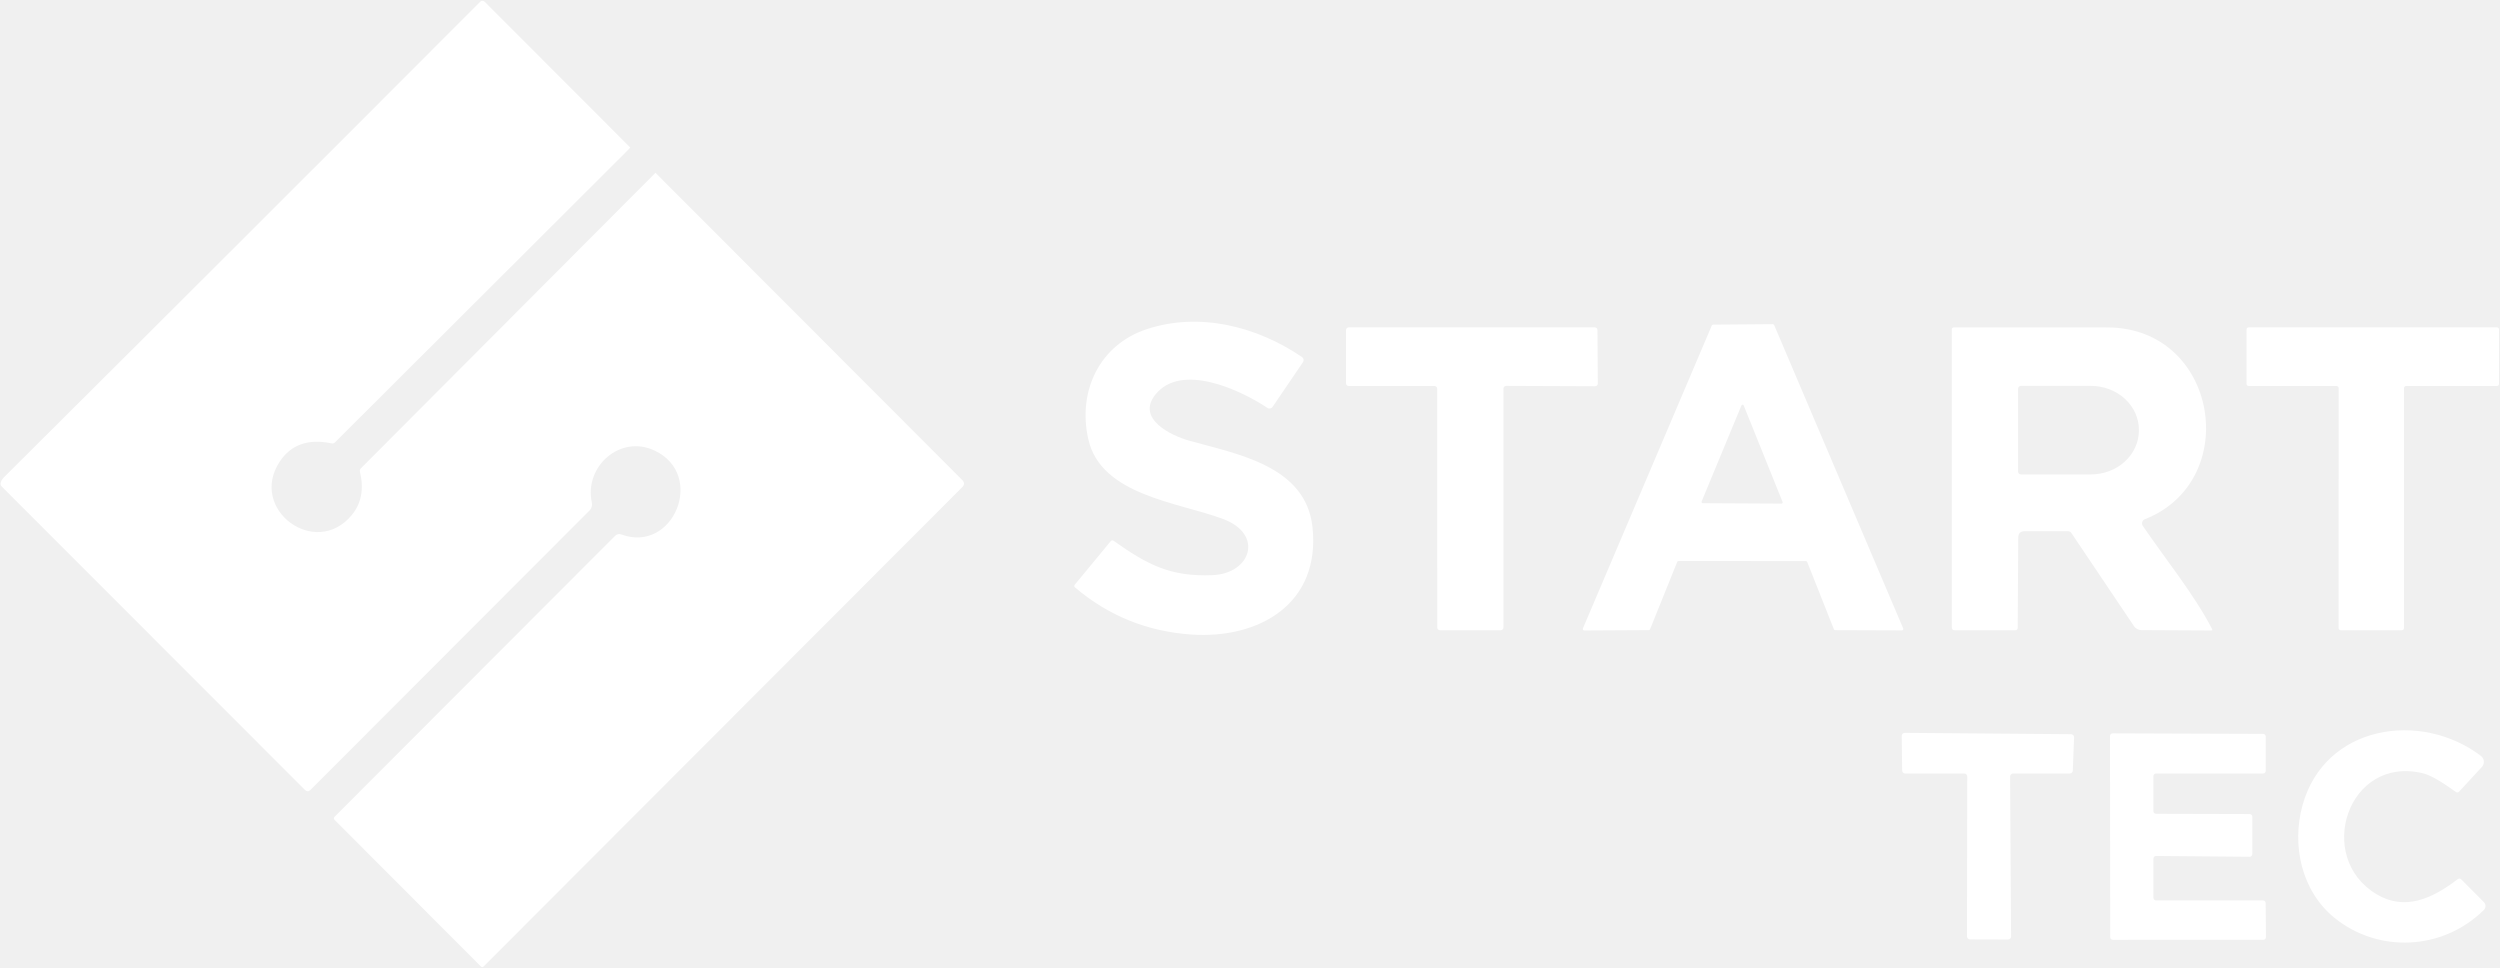
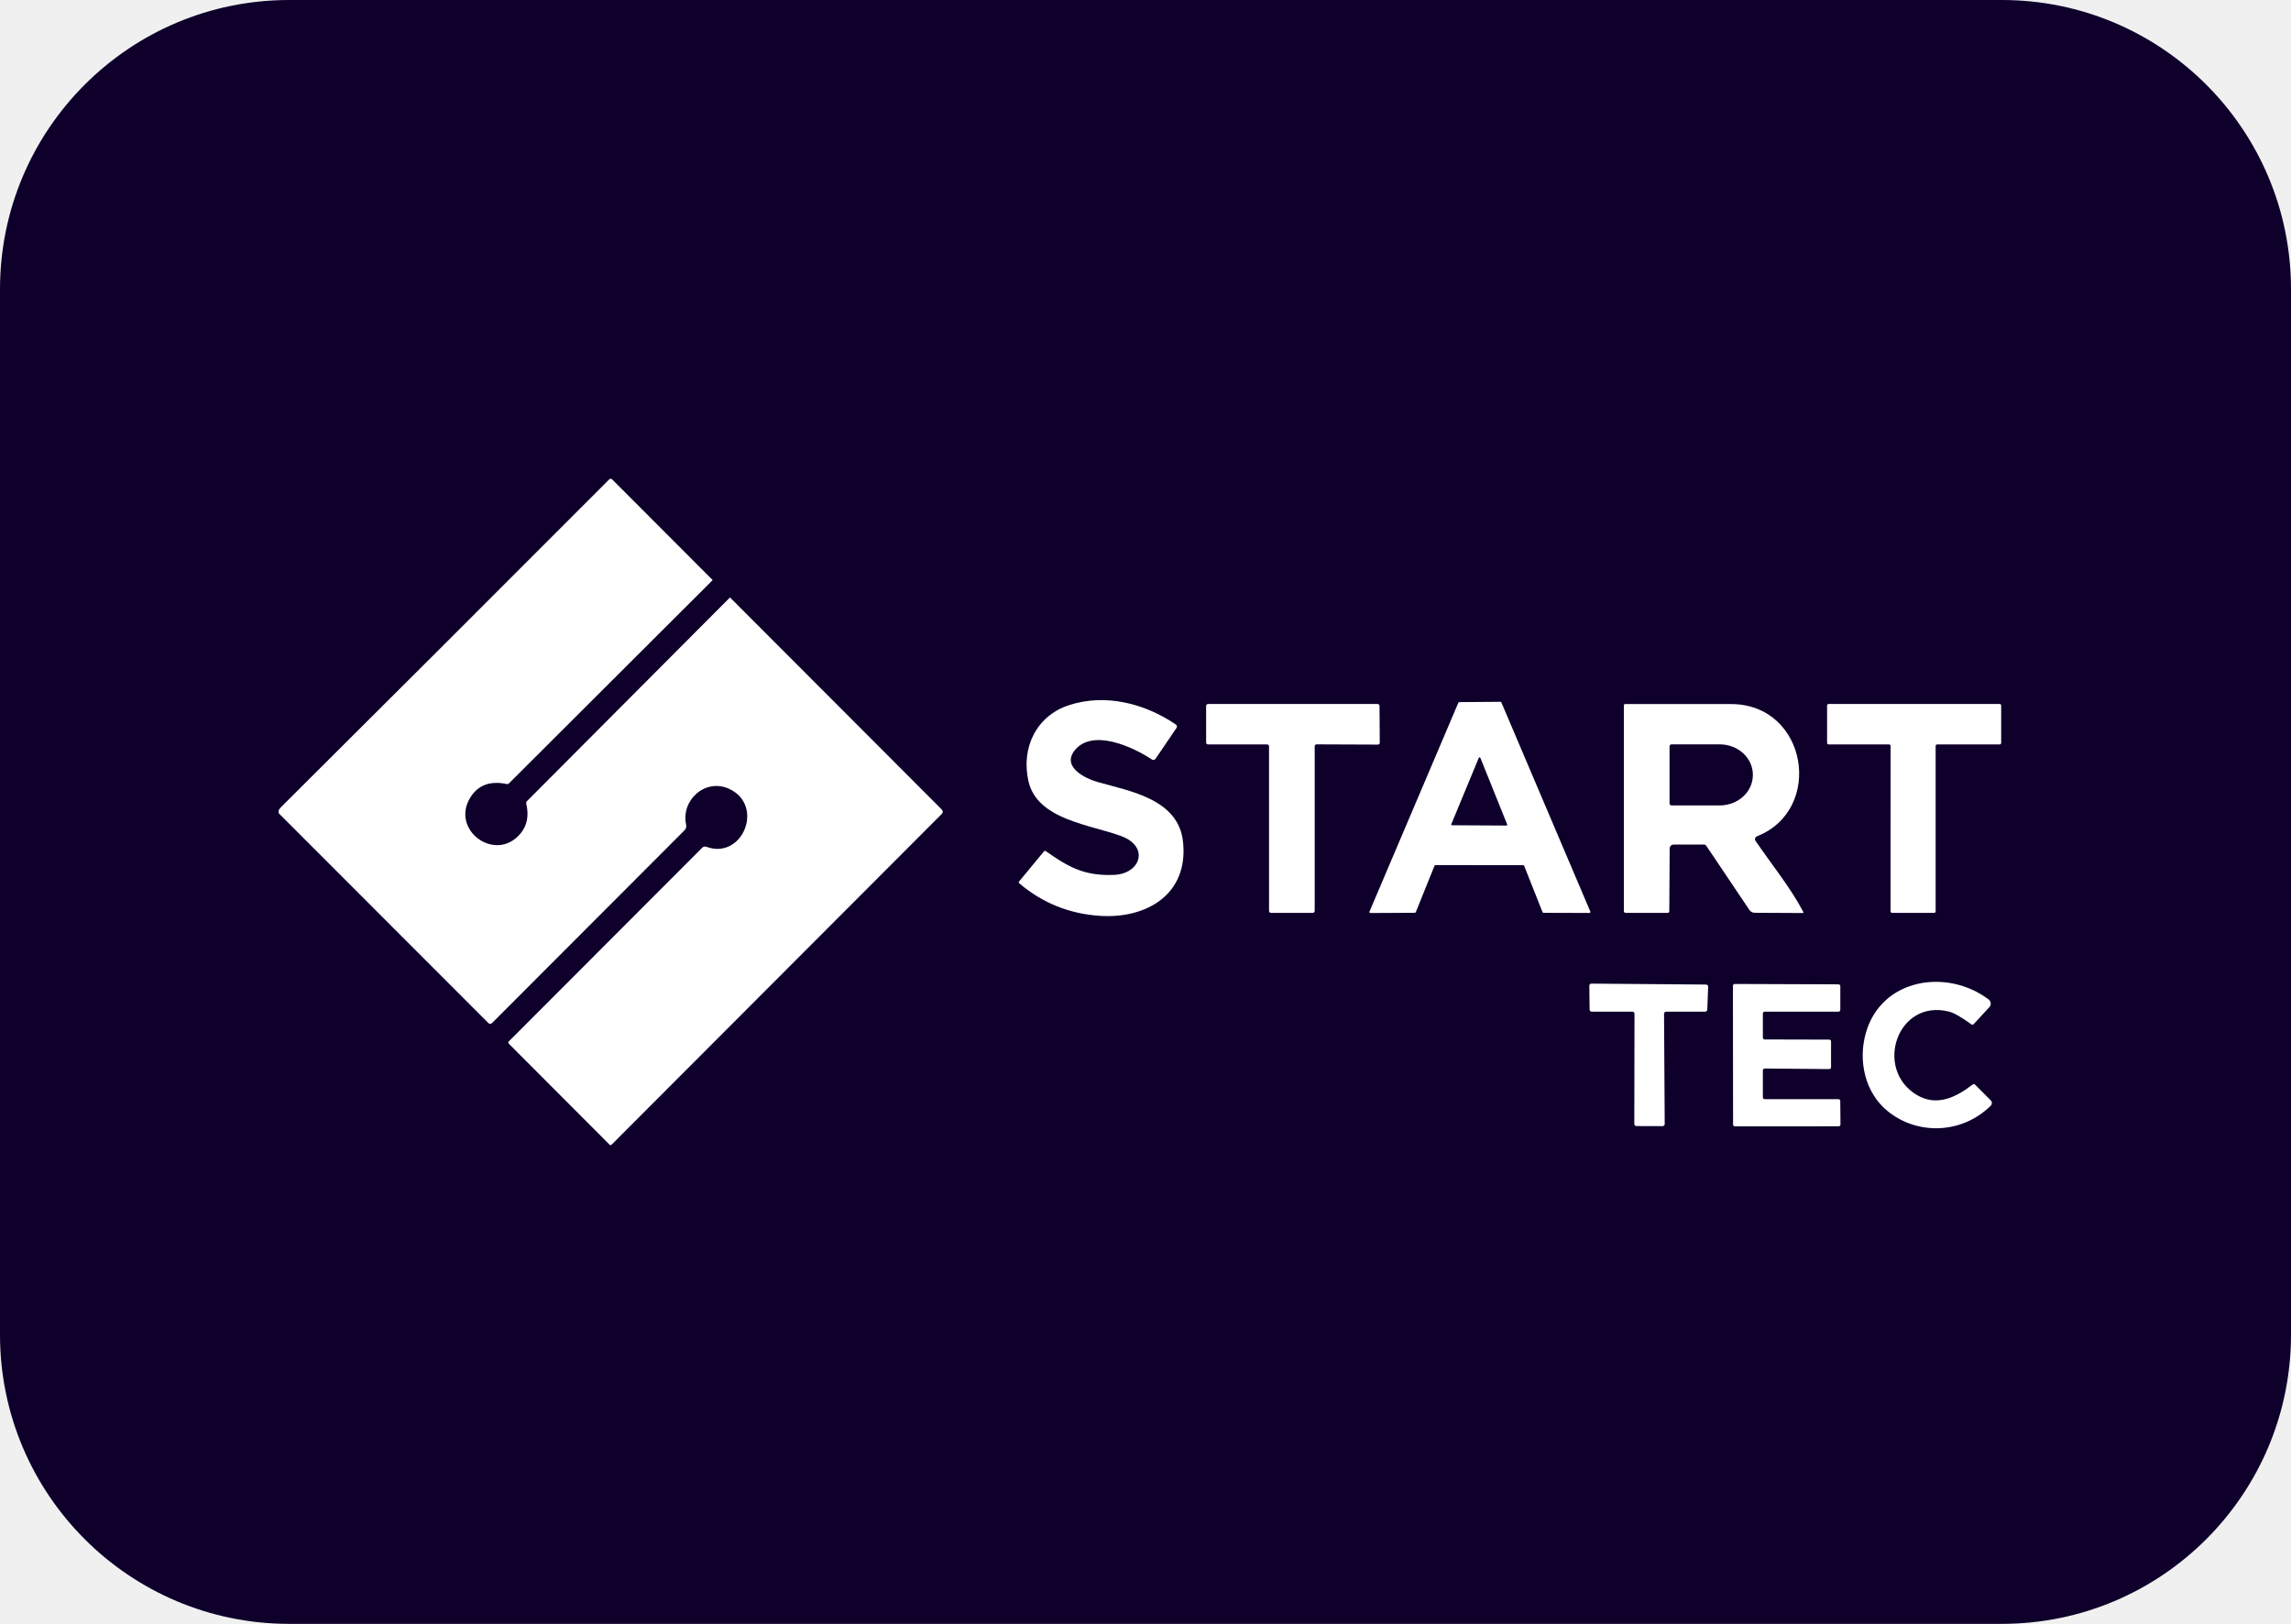
- <svg xmlns="http://www.w3.org/2000/svg" width="155" height="60" viewBox="0 0 155 60" fill="#FFF">
-   <g clip-path="url(#clip0_308_11)">
-     <path d="M0.105 30.161C0.048 30.104 0.026 30.035 0.038 29.956C0.056 29.832 0.133 29.702 0.269 29.567C10.128 19.76 19.963 9.94 29.774 0.106C29.81 0.069 29.859 0.049 29.91 0.049C29.961 0.049 30.011 0.069 30.048 0.106L59.657 29.76C59.806 29.91 59.806 30.058 59.657 30.206L29.995 59.913C29.933 59.977 29.871 59.977 29.807 59.913L20.741 50.828C20.728 50.816 20.719 50.801 20.712 50.785C20.705 50.77 20.702 50.752 20.702 50.735C20.702 50.718 20.705 50.701 20.712 50.685C20.719 50.669 20.728 50.654 20.741 50.642L38.141 33.218C38.189 33.169 38.25 33.135 38.317 33.12C38.384 33.105 38.455 33.11 38.519 33.135C41.757 34.334 43.772 29.439 40.588 27.936C38.443 26.923 36.205 28.933 36.695 31.16C36.714 31.247 36.712 31.336 36.687 31.421C36.662 31.506 36.617 31.584 36.555 31.647L19.255 48.968C19.137 49.087 19.019 49.087 18.9 48.968L0.105 30.161ZM40.64 10.714L39.079 9.151L38.717 9.52L20.767 27.428C20.71 27.487 20.641 27.508 20.56 27.49C19.112 27.188 18.041 27.564 17.345 28.618C15.388 31.578 19.564 34.666 21.814 31.928C22.405 31.209 22.572 30.317 22.317 29.25C22.298 29.166 22.318 29.093 22.379 29.033L40.64 10.714Z" fill="white" />
-     <path d="M67.474 27.23C66.802 24.247 68.169 21.362 71.129 20.398C74.39 19.335 77.938 20.241 80.728 22.139C80.777 22.173 80.811 22.224 80.822 22.282C80.833 22.34 80.821 22.4 80.788 22.449L78.902 25.225C78.867 25.276 78.814 25.312 78.753 25.324C78.692 25.336 78.63 25.324 78.579 25.289C76.9 24.169 73.221 22.456 71.626 24.474C70.45 25.959 72.579 26.999 73.736 27.323C76.662 28.146 80.96 28.864 81.374 32.677C81.888 37.434 78.062 39.625 73.876 39.342C71.136 39.156 68.73 38.184 66.657 36.425C66.592 36.371 66.587 36.312 66.641 36.246L68.859 33.559C68.917 33.492 68.981 33.484 69.052 33.535C71.079 34.966 72.521 35.774 75.178 35.66C77.567 35.557 78.367 33.127 75.833 32.178C73.064 31.141 68.257 30.717 67.474 27.23Z" fill="white" />
-     <path d="M106.214 20.127L109.914 20.098C109.932 20.098 109.949 20.103 109.964 20.113C109.979 20.123 109.991 20.137 109.998 20.153L117.997 38.958C118.003 38.971 118.006 38.987 118.004 39.002C118.003 39.017 117.998 39.031 117.99 39.043C117.982 39.056 117.97 39.066 117.957 39.073C117.944 39.081 117.929 39.084 117.914 39.084L113.783 39.07C113.765 39.07 113.748 39.064 113.733 39.054C113.718 39.044 113.707 39.029 113.7 39.013L112.048 34.844C112.041 34.827 112.029 34.812 112.014 34.802C111.998 34.792 111.98 34.787 111.962 34.787L104.074 34.78C104.055 34.78 104.037 34.785 104.022 34.795C104.007 34.805 103.995 34.82 103.988 34.837L102.305 39.01C102.298 39.027 102.287 39.041 102.272 39.052C102.257 39.062 102.239 39.067 102.221 39.067L98.224 39.089C98.209 39.089 98.194 39.085 98.181 39.078C98.168 39.071 98.156 39.061 98.148 39.048C98.14 39.036 98.135 39.021 98.133 39.006C98.132 38.991 98.135 38.976 98.14 38.962L106.131 20.181C106.138 20.165 106.149 20.151 106.164 20.142C106.179 20.132 106.196 20.127 106.214 20.127ZM105.5 31.093C105.495 31.105 105.493 31.117 105.495 31.13C105.496 31.142 105.5 31.154 105.507 31.164C105.514 31.174 105.523 31.183 105.534 31.189C105.545 31.195 105.557 31.198 105.569 31.198L110.448 31.224C110.46 31.225 110.472 31.222 110.484 31.216C110.495 31.21 110.504 31.202 110.511 31.191C110.518 31.181 110.523 31.169 110.524 31.156C110.525 31.144 110.524 31.131 110.519 31.12L108.109 25.137C108.104 25.123 108.094 25.111 108.081 25.103C108.069 25.094 108.054 25.09 108.039 25.09C108.024 25.09 108.01 25.094 107.997 25.103C107.985 25.111 107.975 25.123 107.969 25.137L105.5 31.093Z" fill="white" />
-     <path d="M88.938 23.932H83.621C83.577 23.932 83.534 23.915 83.502 23.883C83.47 23.851 83.452 23.808 83.452 23.763V20.465C83.452 20.443 83.457 20.421 83.465 20.401C83.474 20.38 83.486 20.361 83.502 20.346C83.518 20.33 83.536 20.317 83.557 20.309C83.577 20.3 83.599 20.296 83.621 20.296H98.874C98.918 20.296 98.961 20.314 98.993 20.345C99.024 20.376 99.042 20.418 99.043 20.463L99.064 23.775C99.065 23.797 99.06 23.82 99.052 23.841C99.044 23.861 99.031 23.88 99.016 23.896C99 23.912 98.981 23.925 98.96 23.934C98.94 23.942 98.918 23.947 98.895 23.947L93.383 23.925C93.338 23.925 93.296 23.943 93.264 23.975C93.232 24.007 93.214 24.05 93.214 24.095V38.905C93.214 38.95 93.197 38.993 93.165 39.025C93.133 39.057 93.09 39.075 93.045 39.075H89.279C89.234 39.075 89.191 39.057 89.159 39.025C89.127 38.993 89.109 38.95 89.109 38.905L89.107 24.102C89.107 24.057 89.089 24.014 89.058 23.982C89.026 23.95 88.983 23.932 88.938 23.932Z" fill="white" />
-     <path d="M125.536 32.934C125.267 32.934 125.132 33.069 125.131 33.337L125.098 38.936C125.098 38.973 125.083 39.008 125.057 39.034C125.031 39.06 124.996 39.075 124.959 39.075H121.19C121.071 39.075 121.012 39.015 121.012 38.896V20.418C121.012 20.386 121.024 20.356 121.047 20.333C121.069 20.311 121.099 20.298 121.131 20.298C124.288 20.294 127.463 20.294 130.655 20.301C137.524 20.315 139.05 29.808 132.978 32.193C132.94 32.208 132.906 32.231 132.878 32.261C132.85 32.292 132.829 32.328 132.817 32.367C132.805 32.407 132.801 32.448 132.808 32.489C132.814 32.53 132.829 32.569 132.852 32.603C134.307 34.732 136.04 36.859 137.148 38.996C137.181 39.058 137.162 39.089 137.09 39.089L132.769 39.067C132.677 39.067 132.587 39.044 132.506 39.001C132.425 38.958 132.356 38.895 132.305 38.819L128.428 33.051C128.376 32.973 128.303 32.934 128.209 32.934H125.536ZM125.121 24.102V29.238C125.121 29.285 125.14 29.33 125.173 29.363C125.206 29.396 125.251 29.415 125.298 29.415H129.636C130.026 29.415 130.413 29.344 130.775 29.207C131.136 29.07 131.464 28.87 131.74 28.617C132.016 28.364 132.236 28.064 132.385 27.733C132.535 27.403 132.612 27.049 132.612 26.691V26.648C132.612 25.926 132.298 25.234 131.74 24.723C131.182 24.212 130.425 23.925 129.636 23.925H125.298C125.251 23.925 125.206 23.944 125.173 23.977C125.14 24.01 125.121 24.055 125.121 24.102Z" fill="white" />
-     <path d="M144.864 23.932H139.419C139.383 23.932 139.35 23.918 139.325 23.893C139.3 23.868 139.286 23.834 139.286 23.799V20.43C139.286 20.394 139.3 20.36 139.325 20.335C139.35 20.31 139.383 20.296 139.419 20.296H154.807C154.842 20.296 154.876 20.31 154.901 20.335C154.926 20.36 154.94 20.394 154.94 20.43V23.799C154.94 23.834 154.926 23.868 154.901 23.893C154.876 23.918 154.842 23.932 154.807 23.932H149.181C149.145 23.932 149.111 23.947 149.086 23.972C149.061 23.997 149.047 24.031 149.047 24.066V38.941C149.047 38.976 149.033 39.01 149.008 39.035C148.983 39.06 148.949 39.075 148.914 39.075H145.126C145.091 39.075 145.057 39.06 145.032 39.035C145.007 39.01 144.993 38.976 144.993 38.941L144.997 24.066C144.997 24.048 144.994 24.031 144.987 24.015C144.981 23.999 144.971 23.984 144.958 23.972C144.946 23.959 144.931 23.949 144.915 23.943C144.899 23.936 144.882 23.932 144.864 23.932Z" fill="white" />
-     <path d="M144.748 56.914C142.7 55.261 142.067 52.414 142.757 49.924C144.131 44.953 150.071 44.032 153.817 46.865C153.868 46.904 153.911 46.954 153.942 47.011C153.974 47.068 153.993 47.13 153.998 47.195C154.004 47.26 153.996 47.325 153.975 47.386C153.954 47.448 153.92 47.504 153.876 47.552L152.462 49.085C152.438 49.111 152.405 49.128 152.369 49.132C152.333 49.135 152.298 49.125 152.269 49.104C151.353 48.443 150.678 48.058 150.243 47.95C145.574 46.791 143.493 53.136 147.345 55.442C149.095 56.489 150.79 55.726 152.374 54.512C152.455 54.45 152.532 54.456 152.605 54.529L154 55.931C154.032 55.963 154.058 56.001 154.075 56.044C154.092 56.086 154.101 56.131 154.101 56.176C154.101 56.222 154.091 56.267 154.074 56.308C154.056 56.35 154.03 56.388 153.997 56.42C151.426 58.948 147.45 59.096 144.748 56.914Z" fill="white" />
-     <path d="M121.781 47.957H118.121C118.072 47.957 118.024 47.938 117.989 47.903C117.954 47.868 117.934 47.821 117.933 47.771L117.907 45.627C117.907 45.602 117.911 45.577 117.921 45.554C117.93 45.531 117.944 45.51 117.962 45.492C117.98 45.474 118.001 45.46 118.024 45.45C118.047 45.441 118.072 45.436 118.097 45.437L128.407 45.52C128.432 45.52 128.457 45.526 128.48 45.536C128.503 45.546 128.524 45.56 128.541 45.579C128.558 45.597 128.572 45.618 128.581 45.642C128.59 45.666 128.594 45.691 128.593 45.716L128.514 47.776C128.512 47.825 128.492 47.871 128.457 47.904C128.421 47.938 128.375 47.957 128.326 47.957H124.814C124.789 47.957 124.765 47.962 124.742 47.971C124.719 47.981 124.699 47.995 124.681 48.012C124.664 48.03 124.65 48.051 124.64 48.074C124.631 48.096 124.626 48.121 124.626 48.145L124.686 58.061C124.686 58.086 124.681 58.111 124.672 58.134C124.662 58.157 124.648 58.178 124.63 58.196C124.613 58.214 124.592 58.228 124.568 58.237C124.545 58.247 124.52 58.252 124.495 58.251L122.14 58.244C122.09 58.244 122.043 58.224 122.007 58.189C121.972 58.154 121.952 58.106 121.952 58.056L121.969 48.145C121.969 48.096 121.949 48.048 121.914 48.012C121.879 47.977 121.831 47.957 121.781 47.957Z" fill="white" />
-     <path d="M133.676 55.826H140.307C140.35 55.826 140.392 55.843 140.422 55.874C140.453 55.904 140.471 55.945 140.471 55.988L140.49 58.099C140.491 58.121 140.487 58.142 140.479 58.163C140.47 58.183 140.458 58.201 140.443 58.217C140.428 58.232 140.41 58.245 140.39 58.253C140.369 58.261 140.348 58.266 140.326 58.266L130.998 58.27C130.954 58.27 130.912 58.253 130.881 58.222C130.851 58.191 130.833 58.15 130.833 58.106L130.819 45.632C130.819 45.589 130.836 45.547 130.867 45.516C130.898 45.485 130.94 45.468 130.983 45.468L140.312 45.501C140.333 45.501 140.355 45.505 140.375 45.514C140.395 45.522 140.413 45.534 140.428 45.549C140.443 45.565 140.455 45.583 140.464 45.603C140.472 45.623 140.476 45.644 140.476 45.666V47.793C140.476 47.814 140.472 47.836 140.464 47.856C140.455 47.876 140.443 47.894 140.428 47.909C140.413 47.924 140.395 47.936 140.375 47.945C140.355 47.953 140.333 47.957 140.312 47.957H133.676C133.633 47.957 133.591 47.974 133.56 48.005C133.529 48.036 133.512 48.078 133.512 48.122V50.292C133.512 50.335 133.529 50.377 133.56 50.408C133.591 50.439 133.633 50.456 133.676 50.456L139.478 50.471C139.522 50.471 139.564 50.488 139.595 50.519C139.625 50.55 139.643 50.591 139.643 50.635V52.955C139.643 52.977 139.638 52.999 139.63 53.019C139.622 53.039 139.609 53.057 139.594 53.072C139.578 53.088 139.56 53.1 139.54 53.108C139.519 53.116 139.498 53.12 139.476 53.12L133.678 53.07C133.657 53.069 133.635 53.073 133.615 53.081C133.595 53.09 133.576 53.102 133.561 53.117C133.545 53.132 133.533 53.151 133.525 53.171C133.516 53.191 133.512 53.212 133.512 53.234V55.662C133.512 55.705 133.529 55.747 133.56 55.778C133.591 55.809 133.633 55.826 133.676 55.826Z" fill="white" />
+ <svg xmlns="http://www.w3.org/2000/svg" width="206" height="146" viewBox="0 0 206 146" fill="none">
+   <rect width="206" height="146" rx="26" fill="#0E002B" />
+   <g clip-path="url(#clip0_2054_25)">
+     <mask id="mask0_2054_25" style="mask-type:luminance" maskUnits="userSpaceOnUse" x="25" y="43" width="155" height="60">
+       <path d="M180 43H25V103H180V43Z" fill="white" />
+     </mask>
+     <g mask="url(#mask0_2054_25)">
+       <path d="M25.105 73.161C25.048 73.104 25.025 73.035 25.038 72.956C25.056 72.832 25.133 72.702 25.269 72.567C35.128 62.76 44.963 52.94 54.774 43.106C54.81 43.069 54.859 43.049 54.91 43.049C54.961 43.049 55.011 43.069 55.048 43.106L84.657 72.76C84.806 72.91 84.806 73.058 84.657 73.206L54.995 102.913C54.933 102.977 54.871 102.977 54.807 102.913L45.74 93.828C45.728 93.816 45.718 93.802 45.712 93.785C45.705 93.77 45.702 93.752 45.702 93.735C45.702 93.718 45.705 93.701 45.712 93.685C45.718 93.669 45.728 93.654 45.74 93.642L63.14 76.218C63.188 76.169 63.25 76.135 63.317 76.12C63.384 76.105 63.454 76.11 63.519 76.135C66.757 77.334 68.771 72.439 65.588 70.936C63.443 69.923 61.205 71.933 61.695 74.16C61.714 74.246 61.711 74.336 61.687 74.421C61.662 74.506 61.617 74.584 61.555 74.647L44.255 91.968C44.137 92.087 44.019 92.087 43.9 91.968L25.105 73.161ZM65.64 53.714L64.079 52.151L63.717 52.52L45.767 70.428C45.709 70.487 45.641 70.508 45.559 70.49C44.112 70.188 43.041 70.564 42.345 71.618C40.388 74.578 44.564 77.665 46.814 74.928C47.405 74.209 47.572 73.317 47.317 72.25C47.298 72.166 47.318 72.094 47.379 72.033L65.64 53.714Z" fill="white" />
+       <path d="M92.474 70.23C91.802 67.247 93.169 64.362 96.128 63.398C99.39 62.335 102.938 63.241 105.728 65.139C105.777 65.173 105.811 65.224 105.822 65.282C105.833 65.34 105.821 65.4 105.788 65.449L103.902 68.225C103.867 68.276 103.813 68.312 103.753 68.324C103.692 68.336 103.629 68.324 103.578 68.289C101.9 67.168 98.221 65.456 96.626 67.474C95.45 68.959 97.578 69.999 98.736 70.323C101.662 71.146 105.959 71.864 106.374 75.677C106.888 80.434 103.062 82.625 98.876 82.342C96.136 82.156 93.73 81.183 91.657 79.425C91.592 79.371 91.586 79.312 91.64 79.246L93.859 76.559C93.916 76.492 93.981 76.484 94.052 76.535C96.078 77.966 97.521 78.774 100.178 78.66C102.566 78.557 103.366 76.127 100.833 75.178C98.064 74.141 93.257 73.717 92.474 70.23Z" fill="white" />
+       <path d="M131.214 63.127L134.914 63.098C134.932 63.098 134.949 63.103 134.964 63.113C134.979 63.123 134.991 63.137 134.998 63.153L142.997 81.958C143.003 81.972 143.006 81.987 143.004 82.002C143.003 82.016 142.998 82.031 142.99 82.043C142.982 82.056 142.97 82.066 142.957 82.073C142.944 82.081 142.929 82.084 142.914 82.084L138.783 82.07C138.765 82.07 138.748 82.064 138.733 82.054C138.718 82.044 138.707 82.029 138.7 82.013L137.048 77.844C137.041 77.827 137.029 77.812 137.014 77.802C136.998 77.792 136.98 77.787 136.962 77.787L129.074 77.78C129.055 77.78 129.037 77.785 129.022 77.795C129.007 77.805 128.995 77.82 128.988 77.837L127.305 82.01C127.298 82.027 127.287 82.041 127.272 82.052C127.257 82.062 127.239 82.067 127.221 82.067L123.223 82.089C123.208 82.089 123.194 82.085 123.181 82.078C123.167 82.071 123.156 82.061 123.148 82.048C123.14 82.036 123.134 82.021 123.133 82.006C123.132 81.991 123.134 81.976 123.14 81.963L131.131 63.181C131.138 63.165 131.149 63.151 131.164 63.142C131.179 63.132 131.196 63.127 131.214 63.127ZM130.5 74.093C130.495 74.105 130.493 74.117 130.495 74.13C130.496 74.142 130.5 74.154 130.507 74.164C130.514 74.174 130.523 74.183 130.534 74.189C130.545 74.195 130.557 74.198 130.569 74.198L135.448 74.225C135.46 74.225 135.472 74.222 135.484 74.216C135.495 74.21 135.504 74.202 135.511 74.191C135.518 74.181 135.523 74.169 135.524 74.156C135.525 74.144 135.524 74.131 135.519 74.12L133.109 68.137C133.104 68.123 133.094 68.111 133.081 68.103C133.069 68.094 133.054 68.09 133.039 68.09C133.024 68.09 133.01 68.094 132.997 68.103C132.985 68.111 132.975 68.123 132.969 68.137L130.5 74.093Z" fill="white" />
+       <path d="M113.938 66.932H108.621C108.577 66.932 108.534 66.915 108.502 66.883C108.47 66.851 108.452 66.808 108.452 66.763V63.465C108.452 63.443 108.457 63.421 108.465 63.401C108.474 63.38 108.486 63.361 108.502 63.346C108.518 63.33 108.536 63.317 108.557 63.309C108.577 63.3 108.599 63.296 108.621 63.296H123.874C123.918 63.296 123.961 63.313 123.992 63.345C124.024 63.376 124.042 63.418 124.043 63.463L124.064 66.775C124.065 66.797 124.06 66.82 124.052 66.841C124.044 66.861 124.031 66.88 124.016 66.896C124 66.912 123.981 66.925 123.96 66.934C123.94 66.942 123.918 66.947 123.895 66.947L118.383 66.925C118.338 66.925 118.295 66.943 118.264 66.975C118.232 67.007 118.214 67.05 118.214 67.095V81.905C118.214 81.95 118.196 81.993 118.165 82.025C118.133 82.057 118.09 82.075 118.045 82.075H114.279C114.234 82.075 114.191 82.057 114.159 82.025C114.127 81.993 114.109 81.95 114.109 81.905L114.107 67.102C114.107 67.057 114.089 67.014 114.058 66.982C114.026 66.95 113.983 66.932 113.938 66.932Z" fill="white" />
+       <path d="M150.536 75.934C150.267 75.934 150.132 76.069 150.131 76.337L150.098 81.936C150.098 81.973 150.083 82.008 150.057 82.034C150.031 82.06 149.996 82.075 149.959 82.075H146.19C146.071 82.075 146.012 82.015 146.012 81.896V63.418C146.012 63.386 146.024 63.356 146.047 63.333C146.069 63.311 146.099 63.298 146.131 63.298C149.288 63.294 152.463 63.294 155.655 63.301C162.524 63.315 164.05 72.808 157.978 75.193C157.94 75.208 157.906 75.231 157.878 75.261C157.85 75.292 157.829 75.328 157.817 75.367C157.805 75.407 157.801 75.448 157.808 75.489C157.814 75.53 157.829 75.569 157.852 75.603C159.307 77.732 161.04 79.859 162.148 81.996C162.181 82.058 162.162 82.089 162.09 82.089L157.769 82.067C157.677 82.067 157.587 82.044 157.506 82.001C157.425 81.957 157.356 81.895 157.305 81.819L153.428 76.051C153.376 75.973 153.303 75.934 153.209 75.934H150.536ZM150.121 67.102V72.238C150.121 72.285 150.14 72.33 150.173 72.363C150.206 72.396 150.251 72.415 150.298 72.415H154.636C155.026 72.415 155.413 72.344 155.775 72.207C156.136 72.07 156.464 71.87 156.74 71.617C157.016 71.364 157.236 71.064 157.385 70.734C157.535 70.403 157.612 70.049 157.612 69.691V69.648C157.612 68.926 157.298 68.234 156.74 67.723C156.182 67.212 155.425 66.925 154.636 66.925H150.298C150.251 66.925 150.206 66.944 150.173 66.977C150.14 67.01 150.121 67.055 150.121 67.102Z" fill="white" />
+       <path d="M169.864 66.932H164.419C164.383 66.932 164.35 66.918 164.325 66.893C164.3 66.868 164.286 66.834 164.286 66.799V63.429C164.286 63.394 164.3 63.36 164.325 63.335C164.35 63.31 164.383 63.296 164.419 63.296H179.807C179.842 63.296 179.876 63.31 179.901 63.335C179.926 63.36 179.94 63.394 179.94 63.429V66.799C179.94 66.834 179.926 66.868 179.901 66.893C179.876 66.918 179.842 66.932 179.807 66.932H174.181C174.145 66.932 174.111 66.947 174.086 66.972C174.061 66.997 174.047 67.031 174.047 67.066V81.941C174.047 81.976 174.033 82.01 174.008 82.035C173.983 82.061 173.949 82.075 173.914 82.075H170.126C170.091 82.075 170.057 82.061 170.032 82.035C170.007 82.01 169.993 81.976 169.993 81.941L169.997 67.066C169.997 67.048 169.994 67.031 169.987 67.015C169.981 66.999 169.971 66.984 169.958 66.972C169.946 66.959 169.931 66.949 169.915 66.943C169.899 66.936 169.882 66.932 169.864 66.932Z" fill="white" />
+       <path d="M169.748 99.914C167.7 98.261 167.067 95.414 167.757 92.924C169.131 87.953 175.071 87.032 178.817 89.865C178.868 89.904 178.911 89.954 178.942 90.011C178.974 90.068 178.993 90.13 178.998 90.195C179.004 90.26 178.996 90.325 178.975 90.386C178.954 90.448 178.92 90.504 178.876 90.552L177.462 92.085C177.438 92.111 177.405 92.128 177.369 92.132C177.333 92.135 177.298 92.125 177.269 92.104C176.353 91.443 175.678 91.058 175.243 90.95C170.574 89.791 168.493 96.136 172.345 98.442C174.095 99.489 175.79 98.726 177.374 97.512C177.455 97.45 177.532 97.456 177.605 97.529L179 98.931C179.032 98.963 179.058 99.001 179.075 99.043C179.092 99.085 179.101 99.131 179.101 99.176C179.101 99.222 179.091 99.266 179.074 99.308C179.056 99.35 179.03 99.388 178.997 99.42C176.426 101.948 172.45 102.095 169.748 99.914Z" fill="white" />
+       <path d="M146.781 90.957H143.121C143.072 90.957 143.024 90.938 142.989 90.903C142.954 90.868 142.934 90.821 142.933 90.771L142.907 88.627C142.907 88.602 142.911 88.577 142.921 88.554C142.93 88.531 142.944 88.51 142.962 88.492C142.98 88.474 143.001 88.46 143.024 88.451C143.047 88.441 143.072 88.436 143.097 88.437L153.407 88.52C153.432 88.52 153.457 88.526 153.48 88.536C153.503 88.546 153.524 88.56 153.541 88.579C153.558 88.597 153.572 88.618 153.581 88.642C153.59 88.665 153.594 88.691 153.593 88.716L153.514 90.776C153.512 90.825 153.492 90.871 153.457 90.904C153.421 90.938 153.375 90.957 153.326 90.957H149.814C149.789 90.957 149.765 90.962 149.742 90.972C149.719 90.981 149.699 90.995 149.681 91.012C149.664 91.03 149.65 91.051 149.64 91.073C149.631 91.096 149.626 91.121 149.626 91.145L149.686 101.061C149.686 101.086 149.681 101.111 149.672 101.134C149.662 101.157 149.648 101.179 149.63 101.196C149.613 101.214 149.592 101.228 149.568 101.237C149.545 101.247 149.52 101.252 149.495 101.251L147.14 101.244C147.09 101.244 147.043 101.224 147.007 101.189C146.972 101.154 146.952 101.106 146.952 101.056L146.969 91.145C146.969 91.096 146.949 91.048 146.914 91.012C146.879 90.977 146.831 90.957 146.781 90.957Z" fill="white" />
+       <path d="M158.676 98.826H165.307C165.35 98.826 165.392 98.843 165.422 98.874C165.453 98.904 165.471 98.945 165.471 98.988L165.49 101.099C165.491 101.121 165.487 101.142 165.479 101.163C165.47 101.183 165.458 101.201 165.443 101.217C165.428 101.232 165.41 101.245 165.39 101.253C165.369 101.261 165.348 101.266 165.326 101.266L155.998 101.271C155.954 101.271 155.912 101.253 155.881 101.222C155.851 101.191 155.833 101.15 155.833 101.106L155.819 88.632C155.819 88.589 155.836 88.547 155.867 88.516C155.898 88.485 155.94 88.468 155.983 88.468L165.312 88.501C165.333 88.501 165.355 88.505 165.375 88.514C165.395 88.522 165.413 88.534 165.428 88.549C165.443 88.564 165.455 88.583 165.464 88.603C165.472 88.623 165.476 88.644 165.476 88.666V90.793C165.476 90.814 165.472 90.836 165.464 90.856C165.455 90.876 165.443 90.894 165.428 90.909C165.413 90.924 165.395 90.936 165.375 90.945C165.355 90.953 165.333 90.957 165.312 90.957H158.676C158.633 90.957 158.591 90.975 158.56 91.005C158.529 91.036 158.512 91.078 158.512 91.122V93.292C158.512 93.335 158.529 93.377 158.56 93.408C158.591 93.439 158.633 93.456 158.676 93.456L164.478 93.471C164.522 93.471 164.564 93.488 164.595 93.519C164.625 93.55 164.643 93.591 164.643 93.635V95.955C164.643 95.977 164.638 95.999 164.63 96.019C164.622 96.039 164.609 96.057 164.594 96.072C164.578 96.088 164.56 96.1 164.54 96.108C164.519 96.116 164.498 96.12 164.476 96.12L158.678 96.07C158.657 96.069 158.635 96.073 158.615 96.082C158.595 96.09 158.576 96.102 158.561 96.117C158.545 96.132 158.533 96.151 158.525 96.171C158.516 96.191 158.512 96.212 158.512 96.234V98.662C158.512 98.705 158.529 98.747 158.56 98.778C158.591 98.809 158.633 98.826 158.676 98.826Z" fill="white" />
+     </g>
  </g>
  <defs>
-     <clipPath id="clip0_308_11">
-       <rect width="155" height="60" fill="white" />
+     <clipPath id="clip0_2054_25">
+       <rect width="155" height="60" fill="white" transform="translate(25 43)" />
    </clipPath>
  </defs>
</svg>
